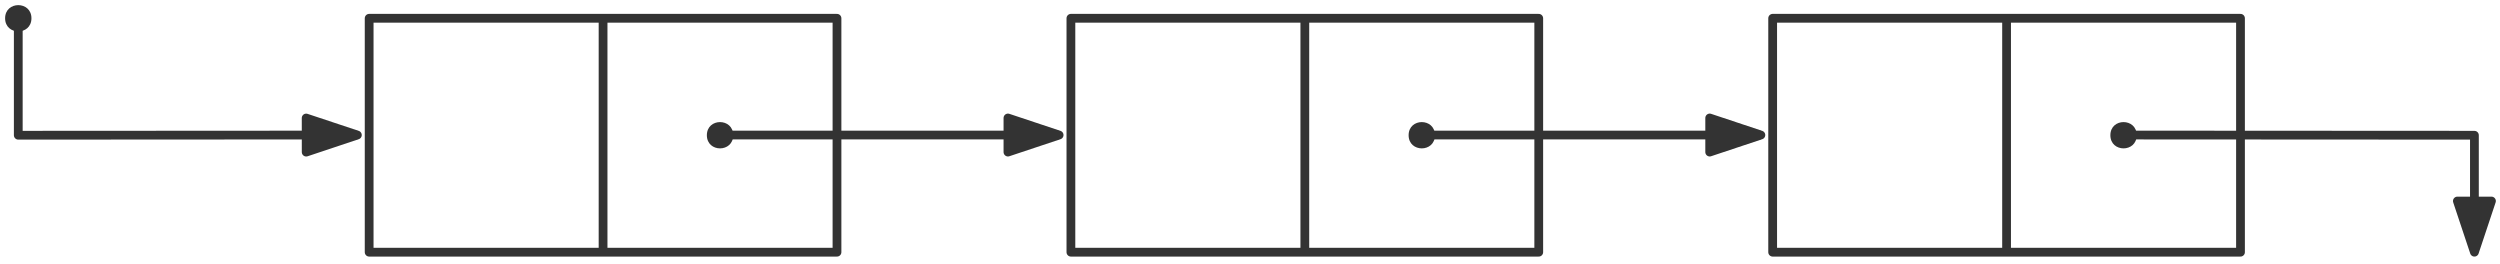
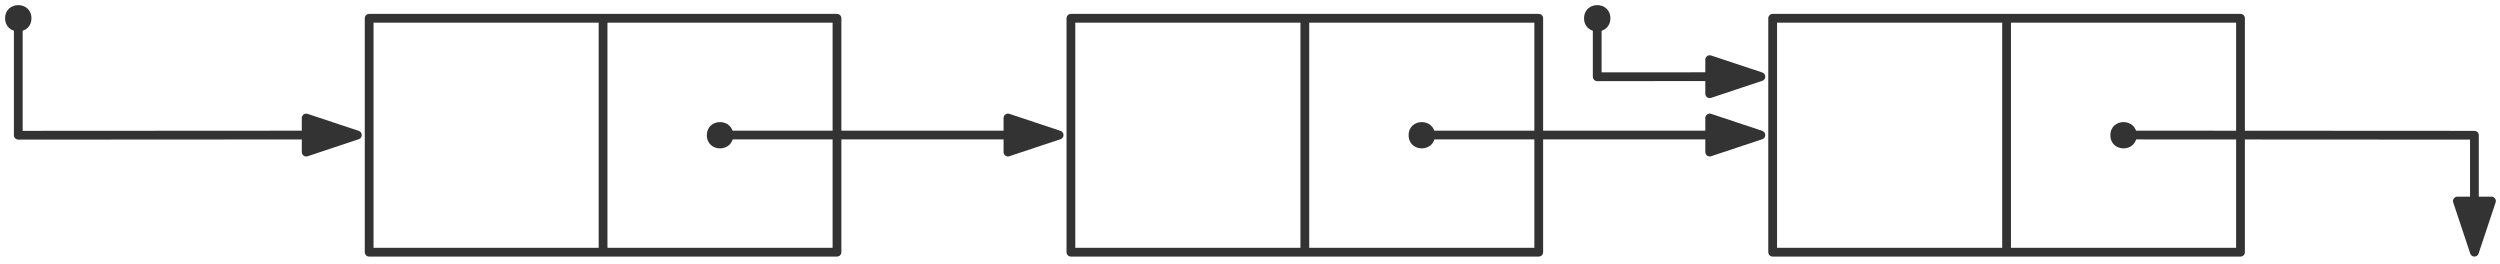
<svg xmlns="http://www.w3.org/2000/svg" width="342pt" height="36pt" viewBox="0 0 342 36" version="1.1">
  <g id="surface1">
    <path style="fill:none;stroke-width:1.2;stroke-linecap:butt;stroke-linejoin:round;stroke:rgb(20%,20%,20%);stroke-opacity:1;stroke-miterlimit:10;" d="M 160 720 L 160 688 L 224 688 L 224 720 Z M 160 720 " transform="matrix(1,0,0,-1,-109.5,722.5)" />
    <path style="fill:none;stroke-width:1.2;stroke-linecap:butt;stroke-linejoin:round;stroke:rgb(20%,20%,20%);stroke-opacity:1;stroke-miterlimit:10;" d="M 192 720 L 192 688 " transform="matrix(1,0,0,-1,-109.5,722.5)" />
    <path style=" stroke:none;fill-rule:evenodd;fill:rgb(20%,20%,20%);fill-opacity:1;" d="M 100.301 18.5 C 100.301 16.102 96.699 16.102 96.699 18.5 C 96.699 20.898 100.301 20.898 100.301 18.5 Z M 100.301 18.5 " />
    <path style="fill:none;stroke-width:1.2;stroke-linecap:butt;stroke-linejoin:round;stroke:rgb(20%,20%,20%);stroke-opacity:1;stroke-miterlimit:10;" d="M 208 704.027 L 254.387 704.027 " transform="matrix(1,0,0,-1,-109.5,722.5)" />
    <path style="fill-rule:evenodd;fill:rgb(20%,20%,20%);fill-opacity:1;stroke-width:1.2;stroke-linecap:butt;stroke-linejoin:round;stroke:rgb(20%,20%,20%);stroke-opacity:1;stroke-miterlimit:10;" d="M 254.387 704.027 L 247.387 706.359 L 247.387 701.695 Z M 254.387 704.027 " transform="matrix(1,0,0,-1,-109.5,722.5)" />
    <path style="fill:none;stroke-width:1.2;stroke-linecap:butt;stroke-linejoin:round;stroke:rgb(20%,20%,20%);stroke-opacity:1;stroke-miterlimit:10;" d="M 256 720 L 256 688 L 320 688 L 320 720 Z M 256 720 " transform="matrix(1,0,0,-1,-109.5,722.5)" />
    <path style="fill:none;stroke-width:1.2;stroke-linecap:butt;stroke-linejoin:round;stroke:rgb(20%,20%,20%);stroke-opacity:1;stroke-miterlimit:10;" d="M 288 720 L 288 688 " transform="matrix(1,0,0,-1,-109.5,722.5)" />
    <path style=" stroke:none;fill-rule:evenodd;fill:rgb(20%,20%,20%);fill-opacity:1;" d="M 196.301 18.5 C 196.301 16.102 192.699 16.102 192.699 18.5 C 192.699 20.898 196.301 20.898 196.301 18.5 Z M 196.301 18.5 " />
    <path style="fill:none;stroke-width:1.2;stroke-linecap:butt;stroke-linejoin:round;stroke:rgb(20%,20%,20%);stroke-opacity:1;stroke-miterlimit:10;" d="M 304 704.027 L 350.387 704.027 " transform="matrix(1,0,0,-1,-109.5,722.5)" />
    <path style="fill-rule:evenodd;fill:rgb(20%,20%,20%);fill-opacity:1;stroke-width:1.2;stroke-linecap:butt;stroke-linejoin:round;stroke:rgb(20%,20%,20%);stroke-opacity:1;stroke-miterlimit:10;" d="M 350.387 704.027 L 343.387 706.359 L 343.387 701.695 Z M 350.387 704.027 " transform="matrix(1,0,0,-1,-109.5,722.5)" />
    <path style="fill:none;stroke-width:1.2;stroke-linecap:butt;stroke-linejoin:round;stroke:rgb(20%,20%,20%);stroke-opacity:1;stroke-miterlimit:10;" d="M 352 720 L 352 688 L 416 688 L 416 720 Z M 352 720 " transform="matrix(1,0,0,-1,-109.5,722.5)" />
    <path style="fill:none;stroke-width:1.2;stroke-linecap:butt;stroke-linejoin:round;stroke:rgb(20%,20%,20%);stroke-opacity:1;stroke-miterlimit:10;" d="M 384 720 L 384 688 " transform="matrix(1,0,0,-1,-109.5,722.5)" />
    <path style=" stroke:none;fill-rule:evenodd;fill:rgb(20%,20%,20%);fill-opacity:1;" d="M 292.301 18.5 C 292.301 16.102 288.699 16.102 288.699 18.5 C 288.699 20.898 292.301 20.898 292.301 18.5 Z M 292.301 18.5 " />
    <path style="fill:none;stroke-width:1.2;stroke-linecap:butt;stroke-linejoin:round;stroke:rgb(20%,20%,20%);stroke-opacity:1;stroke-miterlimit:10;" d="M 400 704.027 L 448 704 L 448 688 " transform="matrix(1,0,0,-1,-109.5,722.5)" />
    <path style="fill-rule:evenodd;fill:rgb(20%,20%,20%);fill-opacity:1;stroke-width:1.2;stroke-linecap:butt;stroke-linejoin:round;stroke:rgb(20%,20%,20%);stroke-opacity:1;stroke-miterlimit:10;" d="M 448 688 L 450.332 695 L 445.668 695 Z M 448 688 " transform="matrix(1,0,0,-1,-109.5,722.5)" />
    <path style="fill:none;stroke-width:1.2;stroke-linecap:butt;stroke-linejoin:round;stroke:rgb(20%,20%,20%);stroke-opacity:1;stroke-miterlimit:10;" d="M 112 720 L 112 704 L 158.387 704.027 " transform="matrix(1,0,0,-1,-109.5,722.5)" />
    <path style="fill-rule:evenodd;fill:rgb(20%,20%,20%);fill-opacity:1;stroke-width:1.2;stroke-linecap:butt;stroke-linejoin:round;stroke:rgb(20%,20%,20%);stroke-opacity:1;stroke-miterlimit:10;" d="M 158.387 704.027 L 151.383 706.355 L 151.387 701.691 Z M 158.387 704.027 " transform="matrix(1,0,0,-1,-109.5,722.5)" />
    <path style=" stroke:none;fill-rule:evenodd;fill:rgb(20%,20%,20%);fill-opacity:1;" d="M 4.301 2.5 C 4.301 0.102 0.699 0.102 0.699 2.5 C 0.699 4.898 4.301 4.898 4.301 2.5 Z M 4.301 2.5 " />
+     <path style="fill:none;stroke-width:1.2;stroke-linecap:butt;stroke-linejoin:round;stroke:rgb(20%,20%,20%);stroke-opacity:1;stroke-miterlimit:10;" d="M 328 720 L 328 712 L 350.387 712.016 " transform="matrix(1,0,0,-1,-109.5,722.5)" />
+     <path style="fill-rule:evenodd;fill:rgb(20%,20%,20%);fill-opacity:1;stroke-width:1.2;stroke-linecap:butt;stroke-linejoin:round;stroke:rgb(20%,20%,20%);stroke-opacity:1;stroke-miterlimit:10;" d="M 350.387 712.016 L 343.387 714.34 L 343.387 709.68 Z M 350.387 712.016 " transform="matrix(1,0,0,-1,-109.5,722.5)" />
+     <path style=" stroke:none;fill-rule:evenodd;fill:rgb(20%,20%,20%);fill-opacity:1;" d="M 220.301 2.5 C 220.301 0.102 216.699 0.102 216.699 2.5 C 216.699 4.898 220.301 4.898 220.301 2.5 Z M 220.301 2.5 " />
  </g>
</svg>
